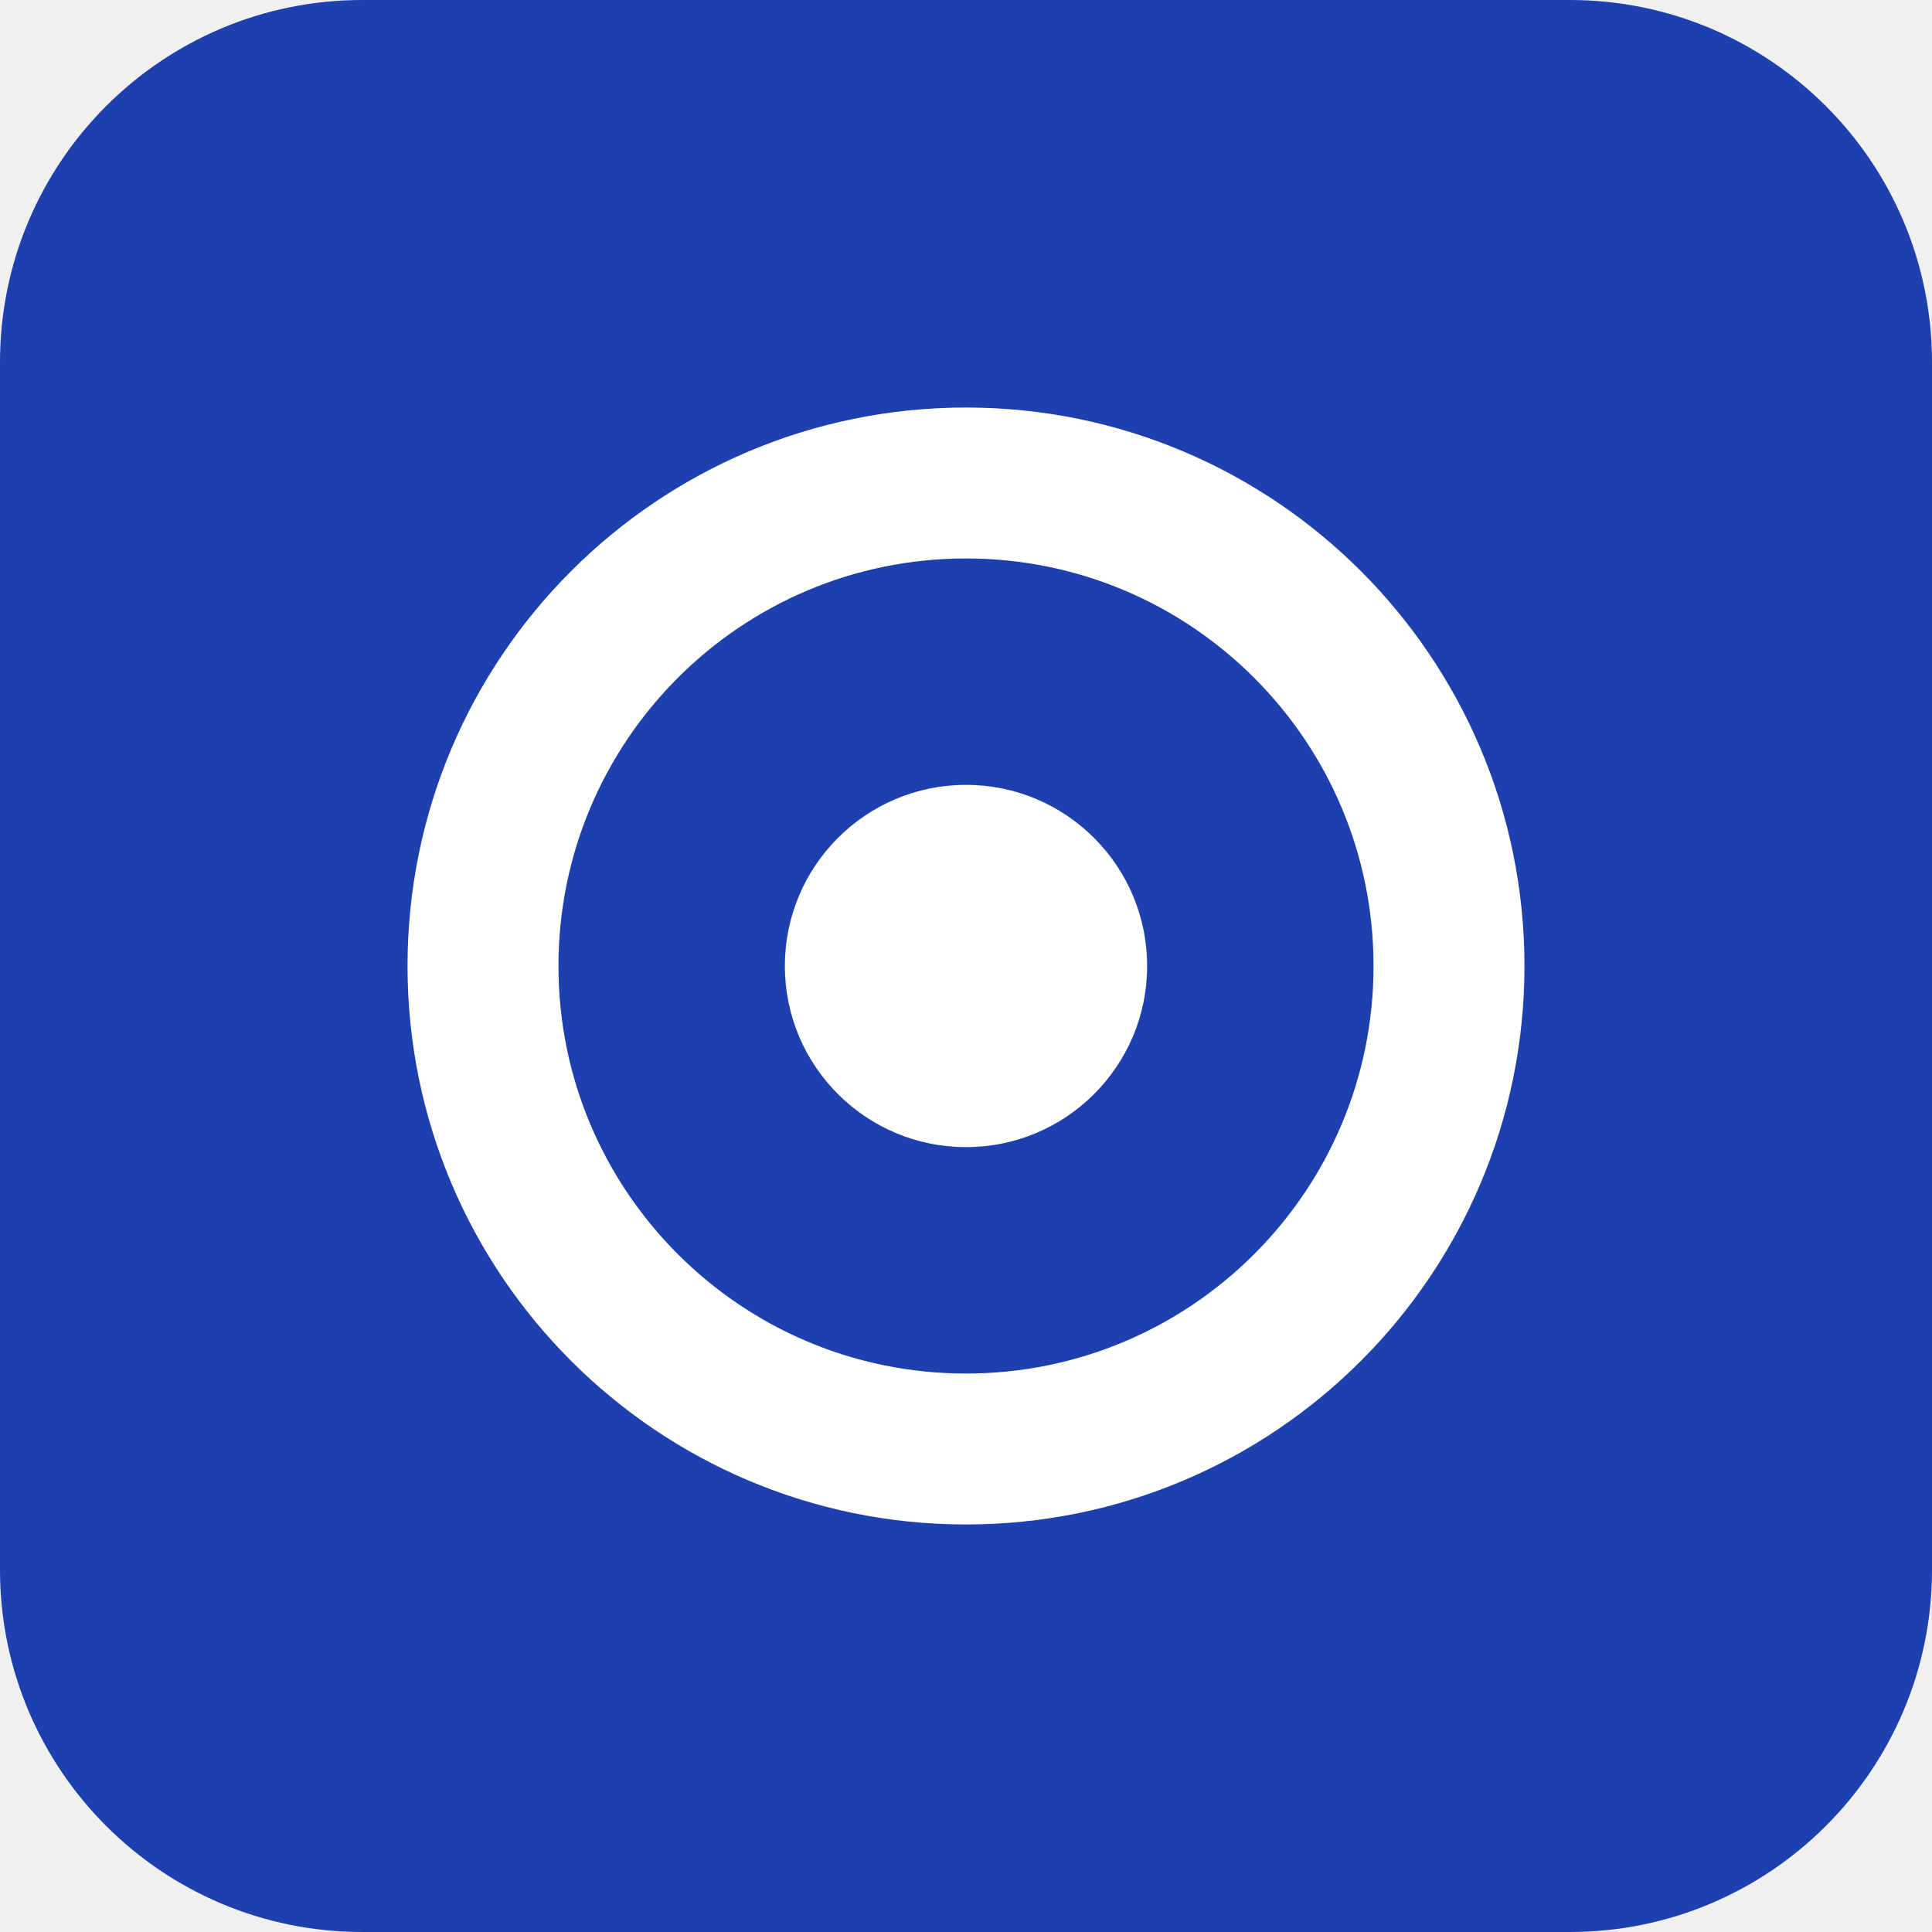
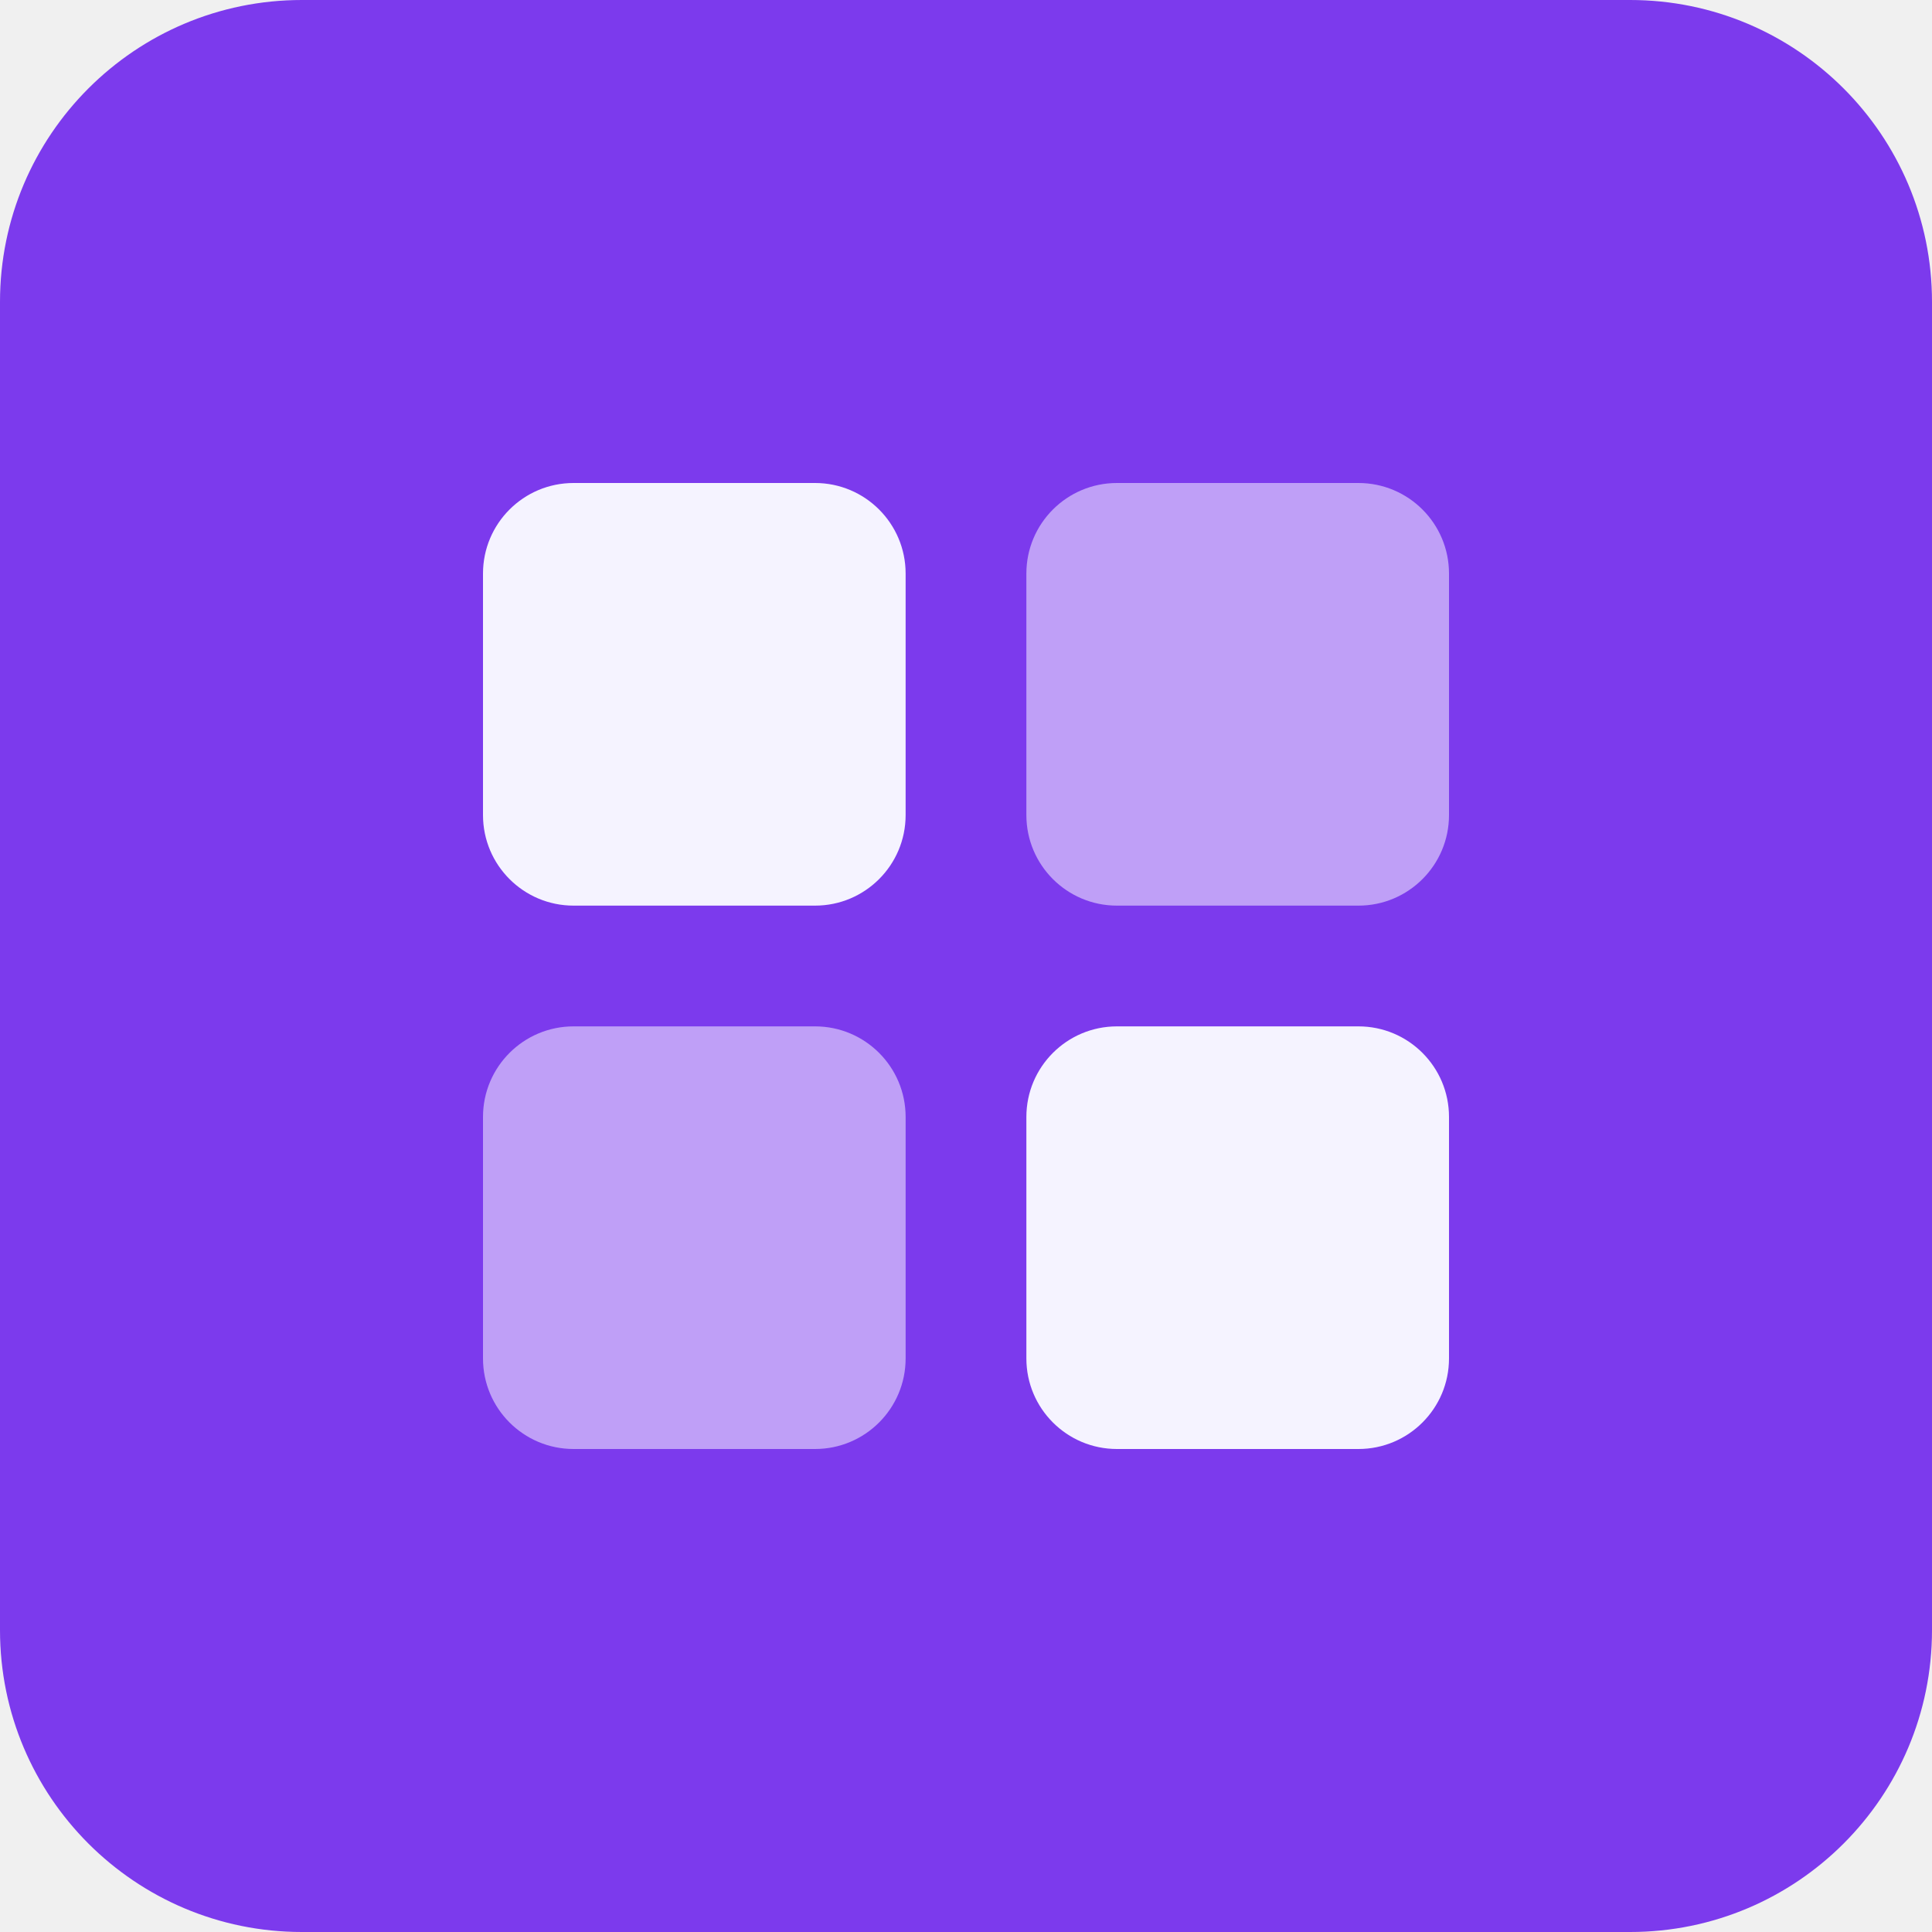
<svg xmlns="http://www.w3.org/2000/svg" viewBox="0 0 32 32">
-   <rect width="32" height="32" rx="6" fill="#1e40af" />
-   <circle cx="16" cy="16" r="8" fill="none" stroke="#fff" stroke-width="2.5" />
-   <circle cx="16" cy="16" r="3" fill="#fff" />
+   <rect width="32" height="32" rx="5" fill="#7c3aed" />
+   <rect x="8" y="8" width="7" height="7" rx="1.5" fill="#f5f3ff" />
+   <rect x="17" y="8" width="7" height="7" rx="1.5" fill="#f5f3ff" opacity="0.55" />
+   <rect x="8" y="17" width="7" height="7" rx="1.5" fill="#f5f3ff" opacity="0.55" />
+   <rect x="17" y="17" width="7" height="7" rx="1.5" fill="#f5f3ff" />
</svg>
